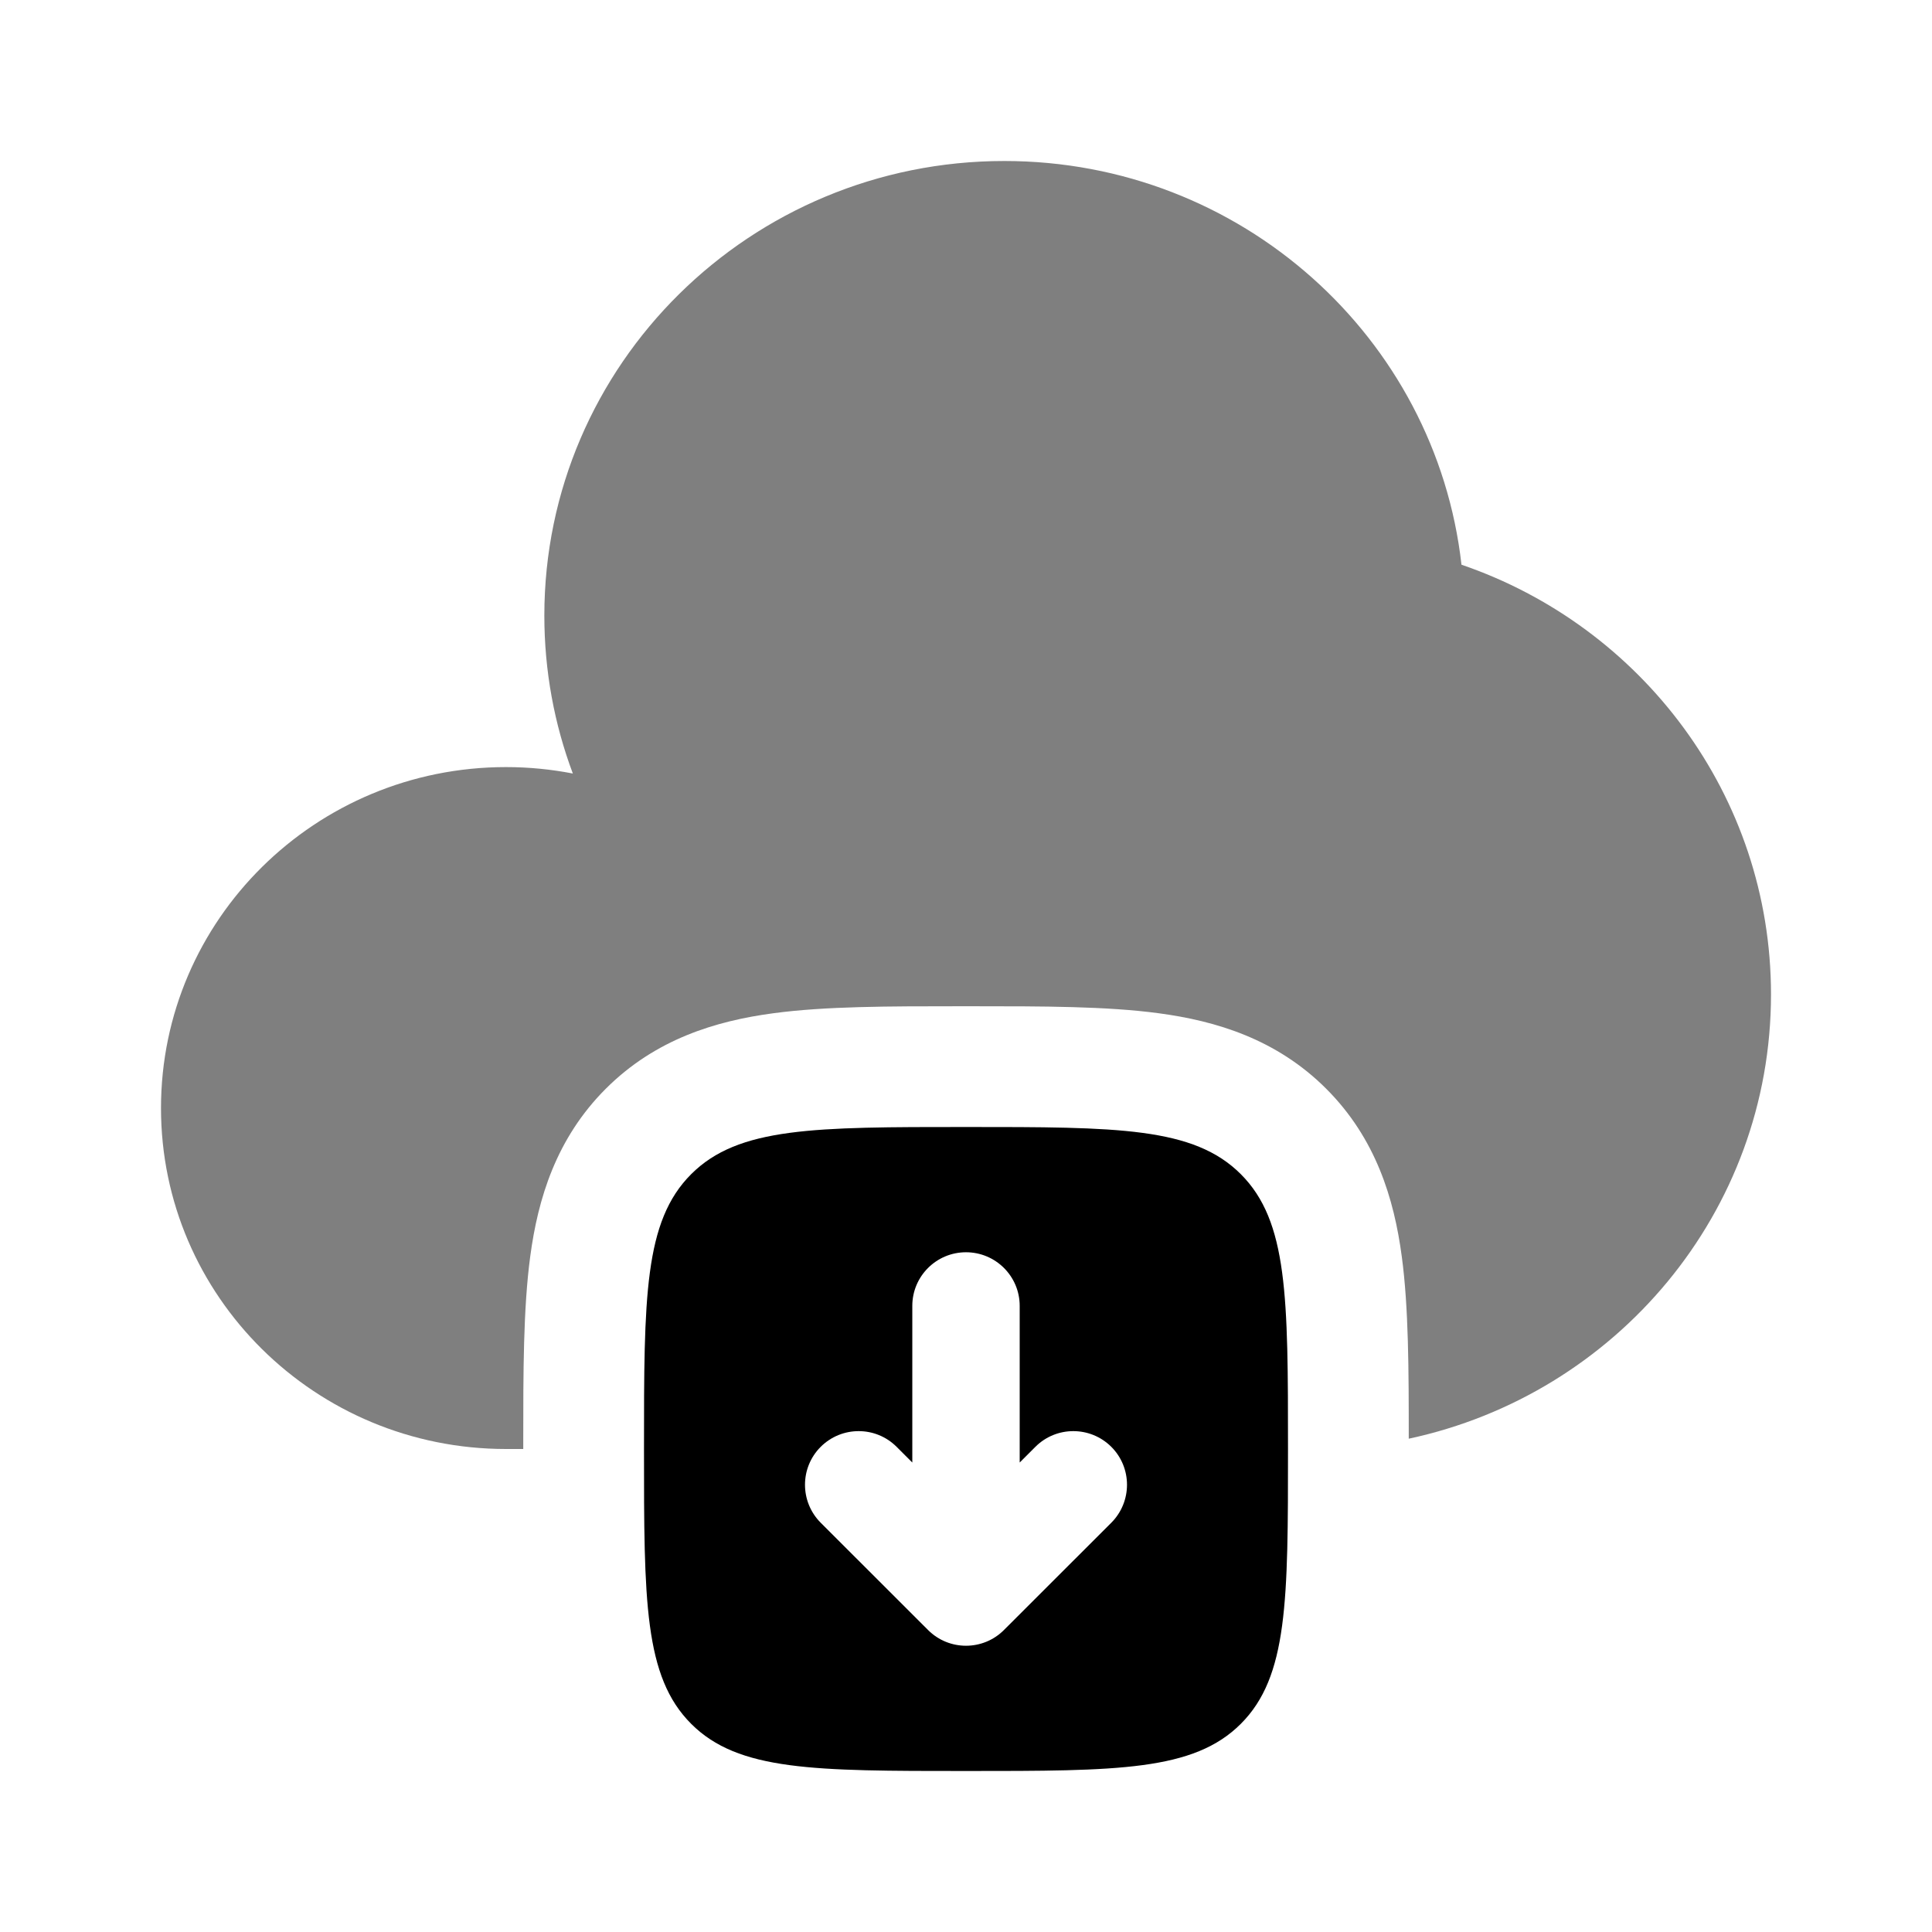
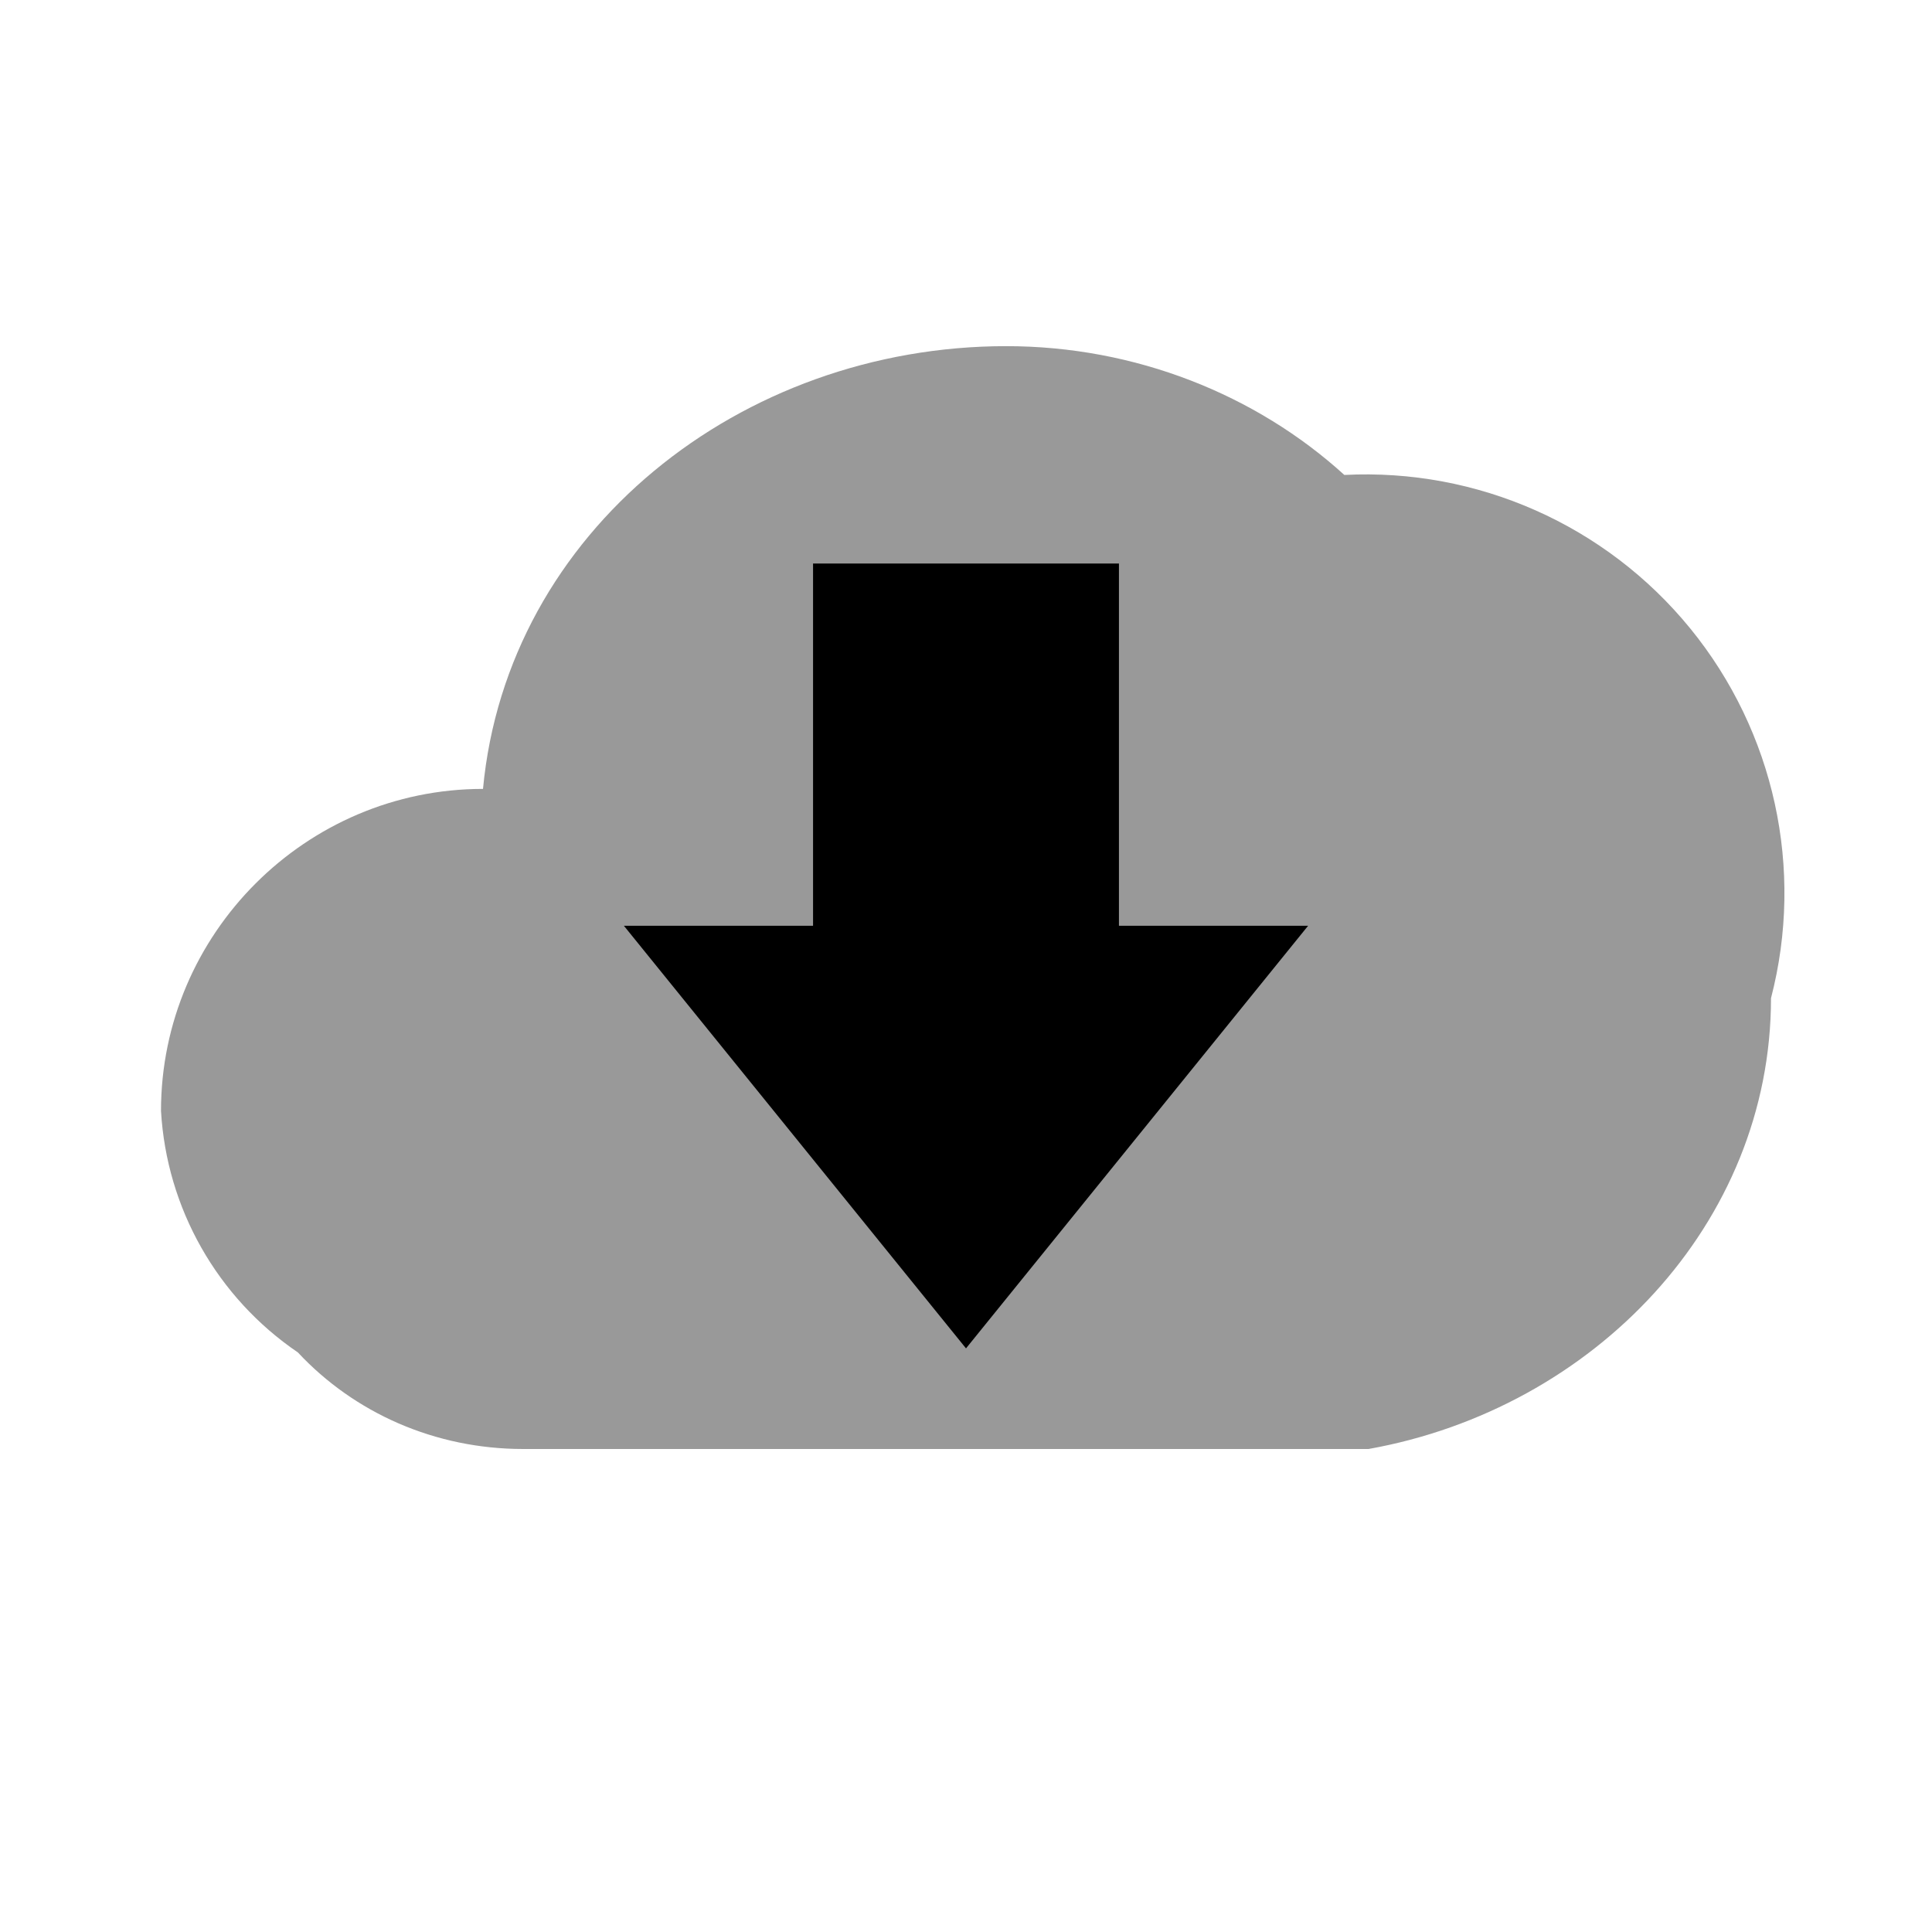
- <svg xmlns="http://www.w3.org/2000/svg" width="800px" height="800px" viewBox="0 0 24 24" fill="none">
-   <g opacity="0.5">
-     <path d="M6.5 18L6.5 17.91C6.5 17.045 6.5 16.251 6.587 15.606C6.682 14.895 6.907 14.143 7.525 13.525C8.143 12.907 8.895 12.682 9.606 12.587C10.251 12.5 11.045 12.5 11.911 12.5H12.089C12.955 12.5 13.749 12.5 14.394 12.587C15.105 12.682 15.857 12.907 16.475 13.525C17.093 14.143 17.318 14.895 17.413 15.606C17.499 16.242 17.5 17.021 17.5 17.872C20.073 17.322 22 15.06 22 12.353C22 9.881 20.393 7.78 18.155 7.015C17.837 4.194 15.416 2 12.476 2C9.32 2 6.762 4.528 6.762 7.647C6.762 8.337 6.887 8.998 7.116 9.609C6.848 9.557 6.57 9.529 6.286 9.529C3.919 9.529 2 11.426 2 13.765C2 16.104 3.919 18 6.286 18L6.5 18Z" fill="currentColor" />
-   </g>
-   <path fill-rule="evenodd" clip-rule="evenodd" d="M12 22C10.114 22 9.172 22 8.586 21.414C8 20.828 8 19.886 8 18C8 16.114 8 15.172 8.586 14.586C9.172 14 10.114 14 12 14C13.886 14 14.828 14 15.414 14.586C16 15.172 16 16.114 16 18C16 19.886 16 20.828 15.414 21.414C14.828 22 13.886 22 12 22ZM13.805 18.916L12.471 20.249C12.211 20.509 11.789 20.509 11.529 20.249L10.195 18.916C9.935 18.655 9.935 18.233 10.195 17.973C10.456 17.713 10.878 17.713 11.138 17.973L11.333 18.168V16.222C11.333 15.854 11.632 15.556 12 15.556C12.368 15.556 12.667 15.854 12.667 16.222V18.168L12.862 17.973C13.122 17.713 13.544 17.713 13.805 17.973C14.065 18.233 14.065 18.655 13.805 18.916Z" fill="currentColor" />
+ <svg xmlns="http://www.w3.org/2000/svg" viewBox="0 0 24 24" fill="none">
+   <path opacity="0.4" fill="currentColor" d="M6.5 18c-1.1 0-2.1-.45-2.8-1.2A3.9 3.9 0 0 1 2 13.8c0-2.2 1.8-4 4-4 .3-3.2 3.2-5.5 6.5-5.5 1.6 0 3.1.6 4.2 1.6A5.2 5.2 0 0 1 22 12.4c0 2.8-2.2 5.1-5 5.6H6.5Z" />
+   <path fill="currentColor" d="M12 16.75 7.75 11.5h2.35V7h3.8v4.5h2.35l-4.25 5.25Z" />
</svg>
